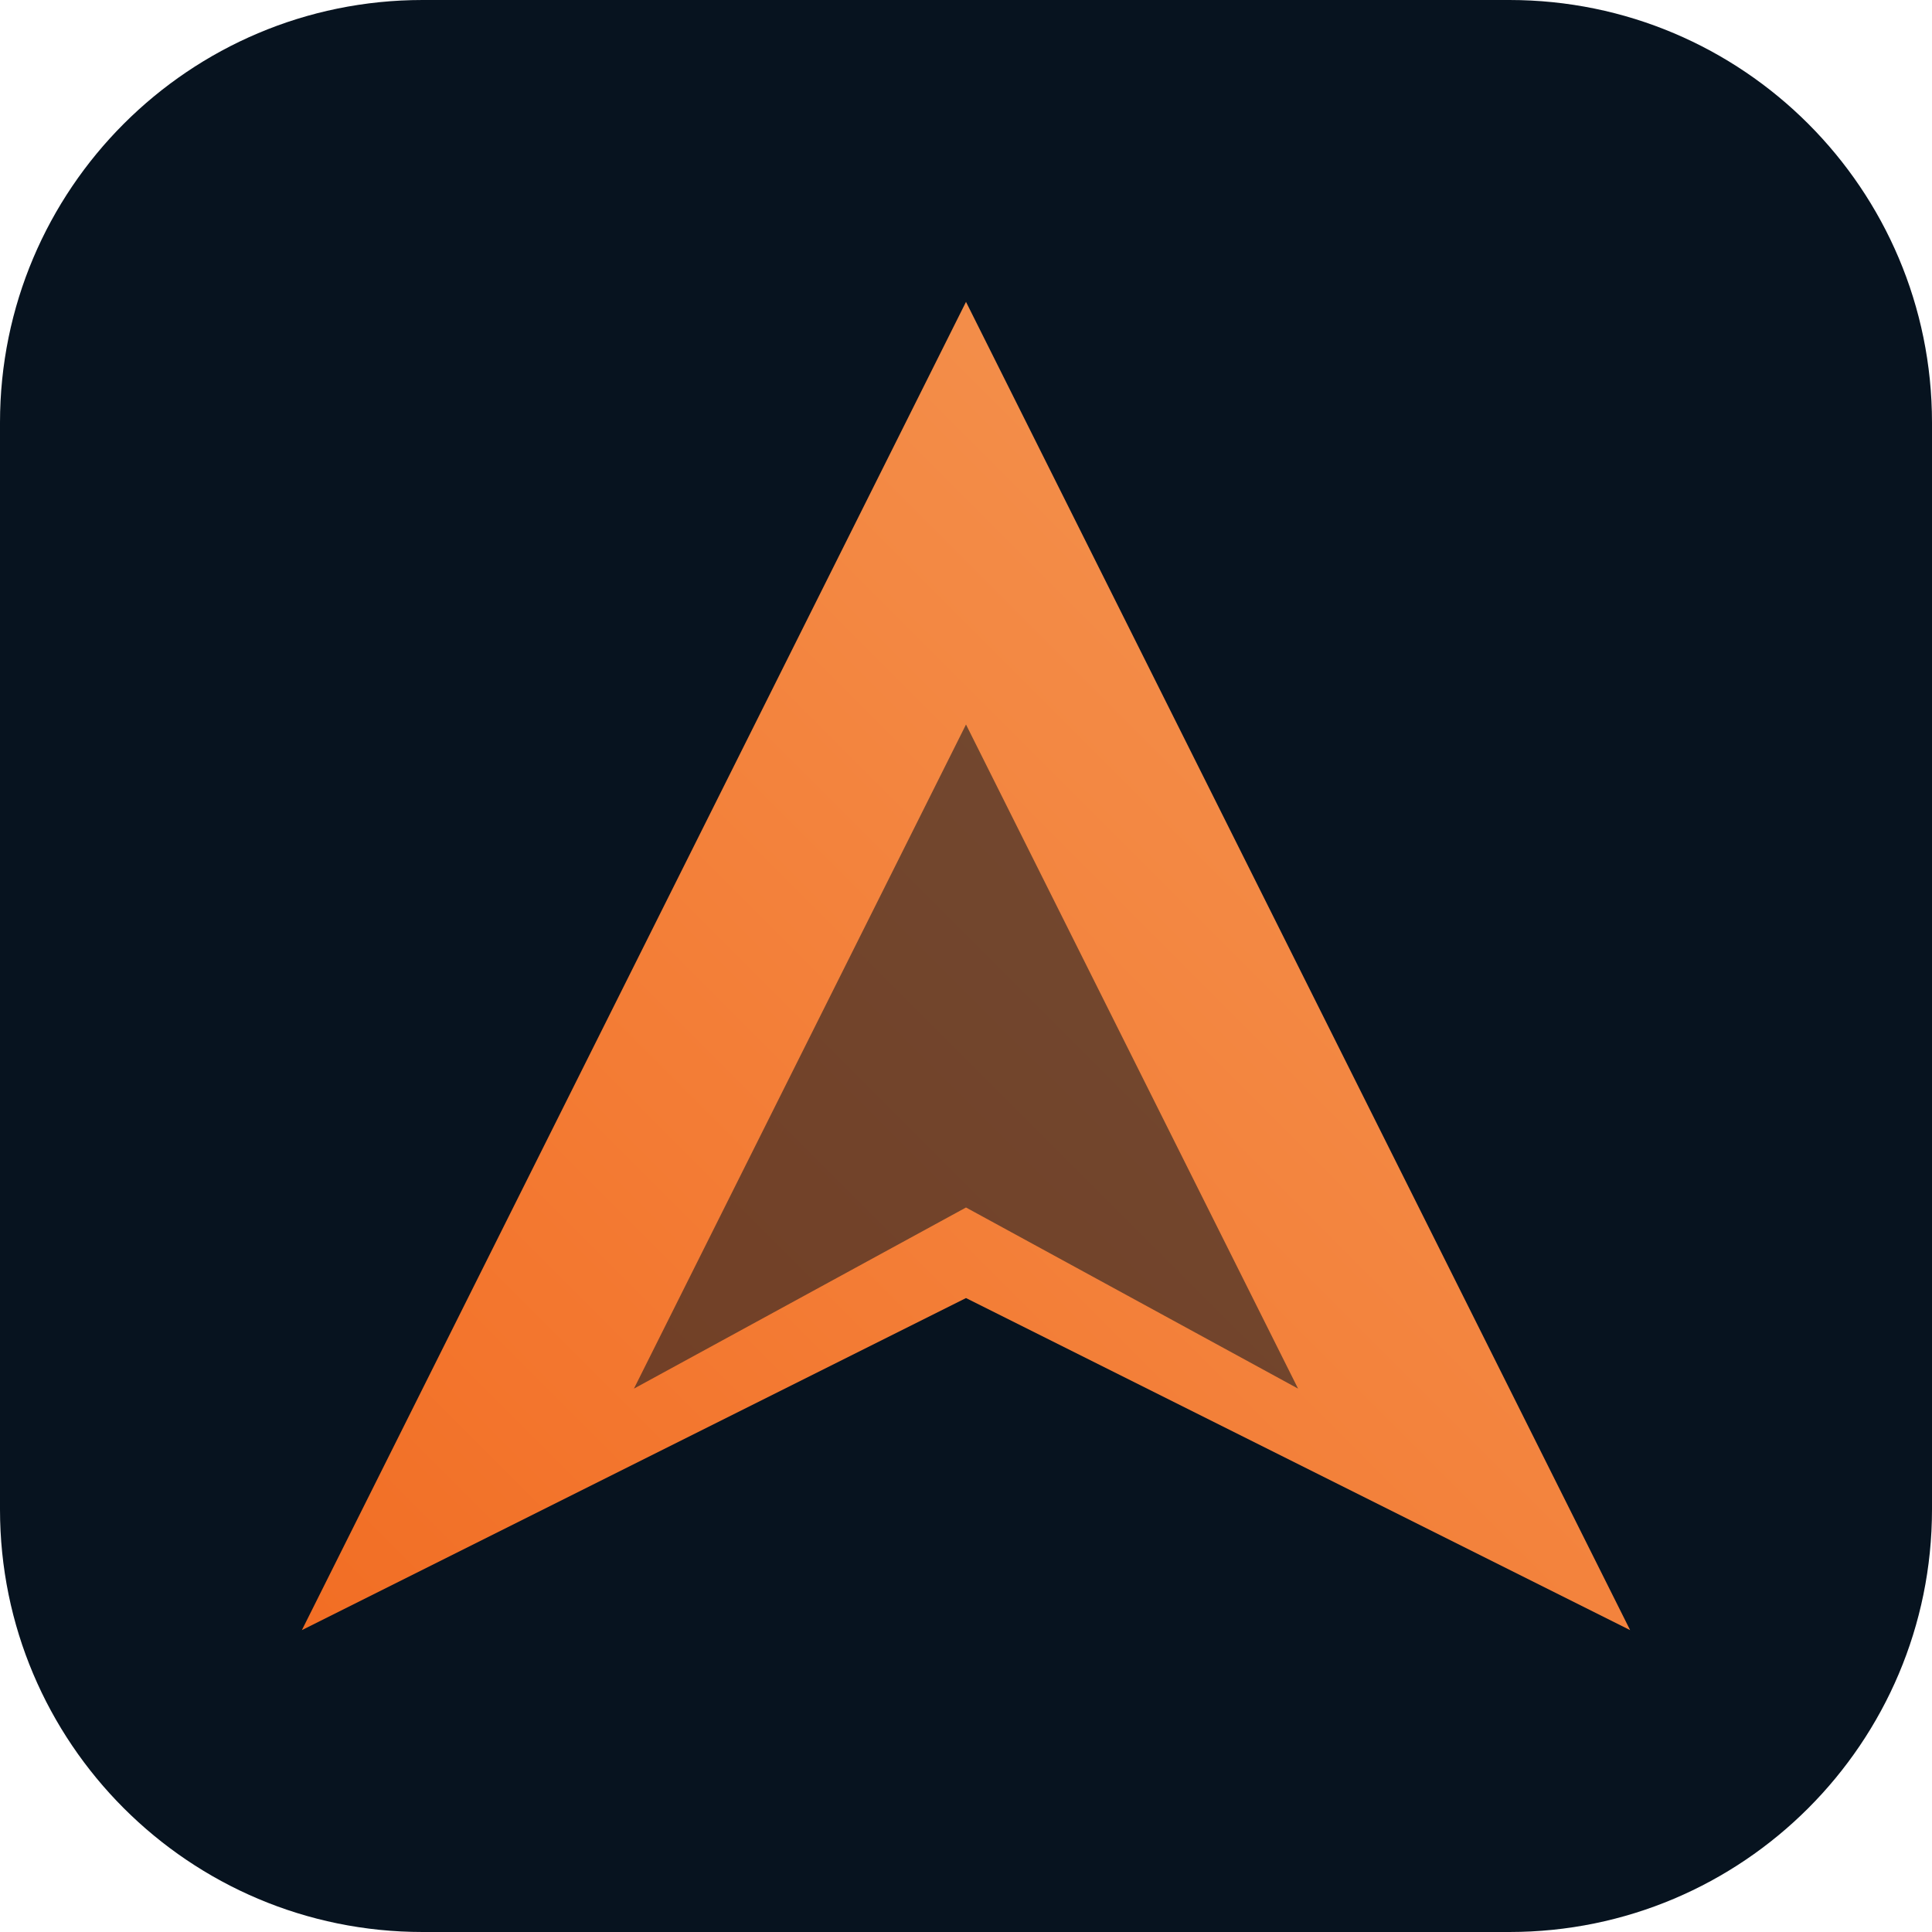
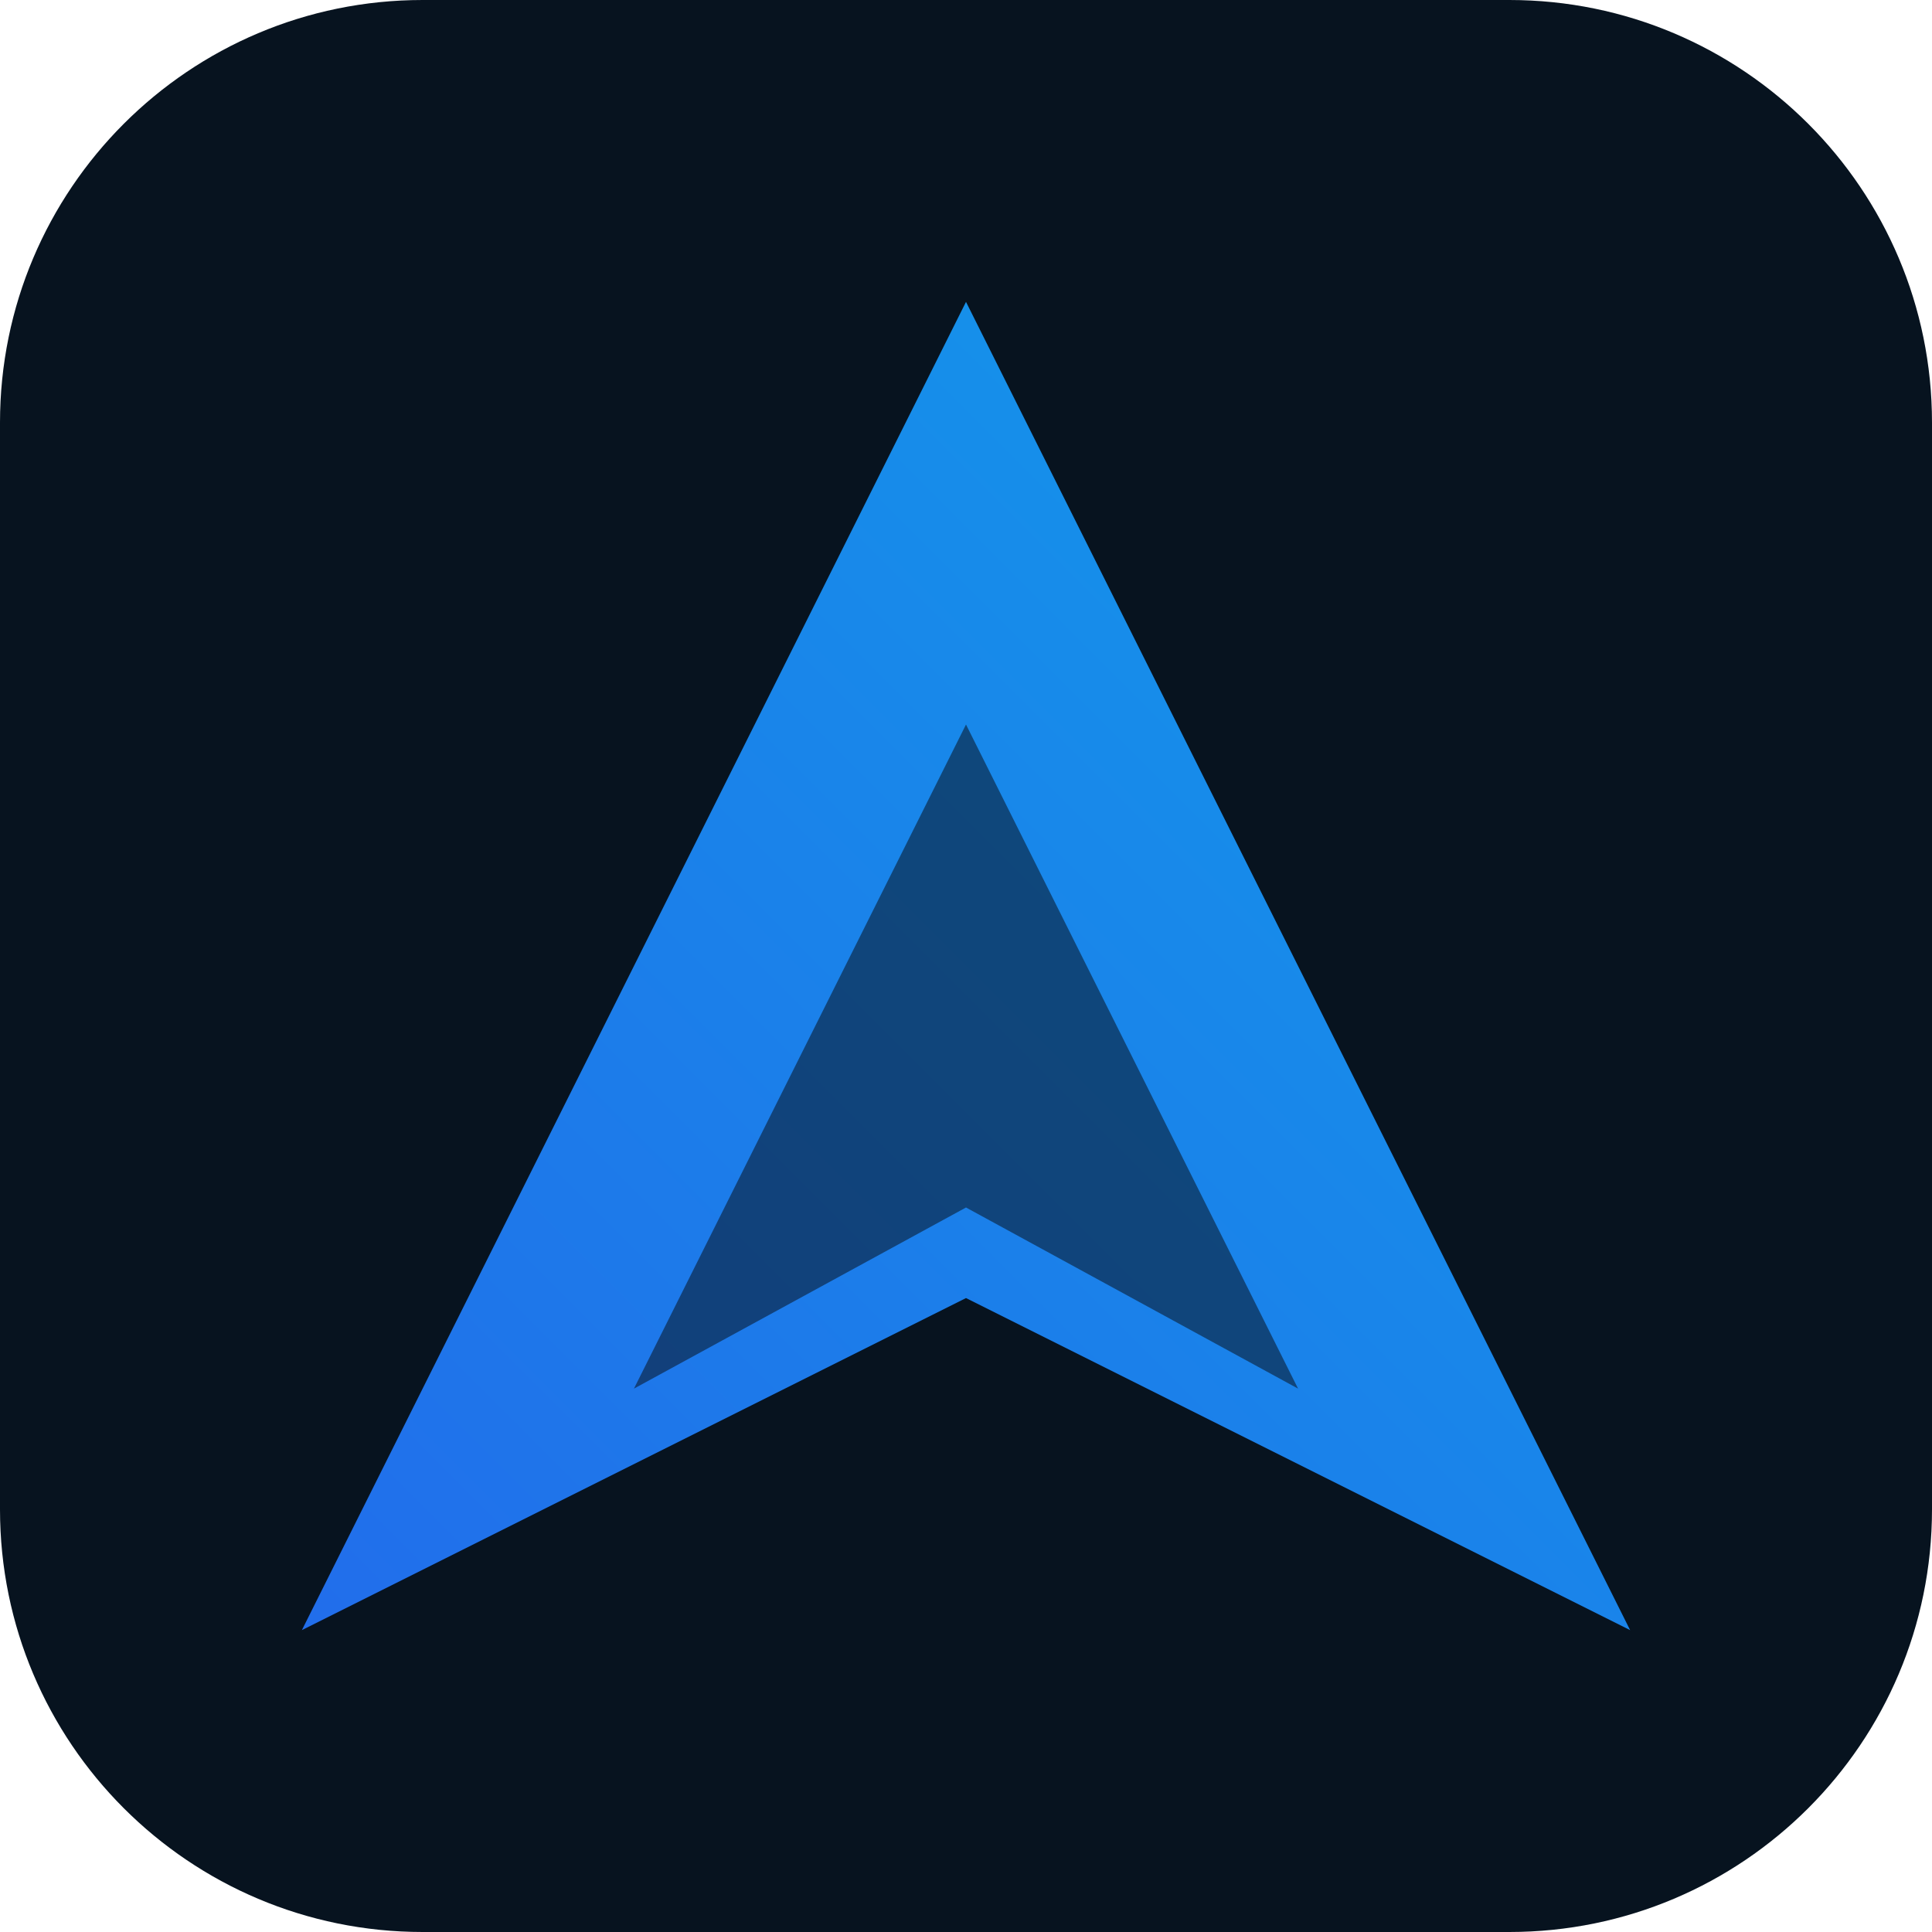
<svg xmlns="http://www.w3.org/2000/svg" viewBox="0 0 32 32" role="img" aria-label="AgniLift">
  <defs>
    <linearGradient id="f" x1="0" y1="32" x2="32" y2="0" gradientUnits="userSpaceOnUse">
-       <stop offset="0" stop-color="#F26419" />
-       <stop offset="1" stop-color="#F4A261" />
+       <stop offset="0" stop-color="#2563EB" />
+       <stop offset="1" stop-color="#0EA5E9" />
    </linearGradient>
  </defs>
  <rect width="32" height="32" rx="7" fill="#07131F" />
  <path d="M16 5 L27 27 L16 21.5 L5 27 Z" fill="url(#f)" />
  <path d="M16 12 L21.5 23 L16 20 L10.5 23 Z" fill="#07131F" opacity=".55" />
</svg>
